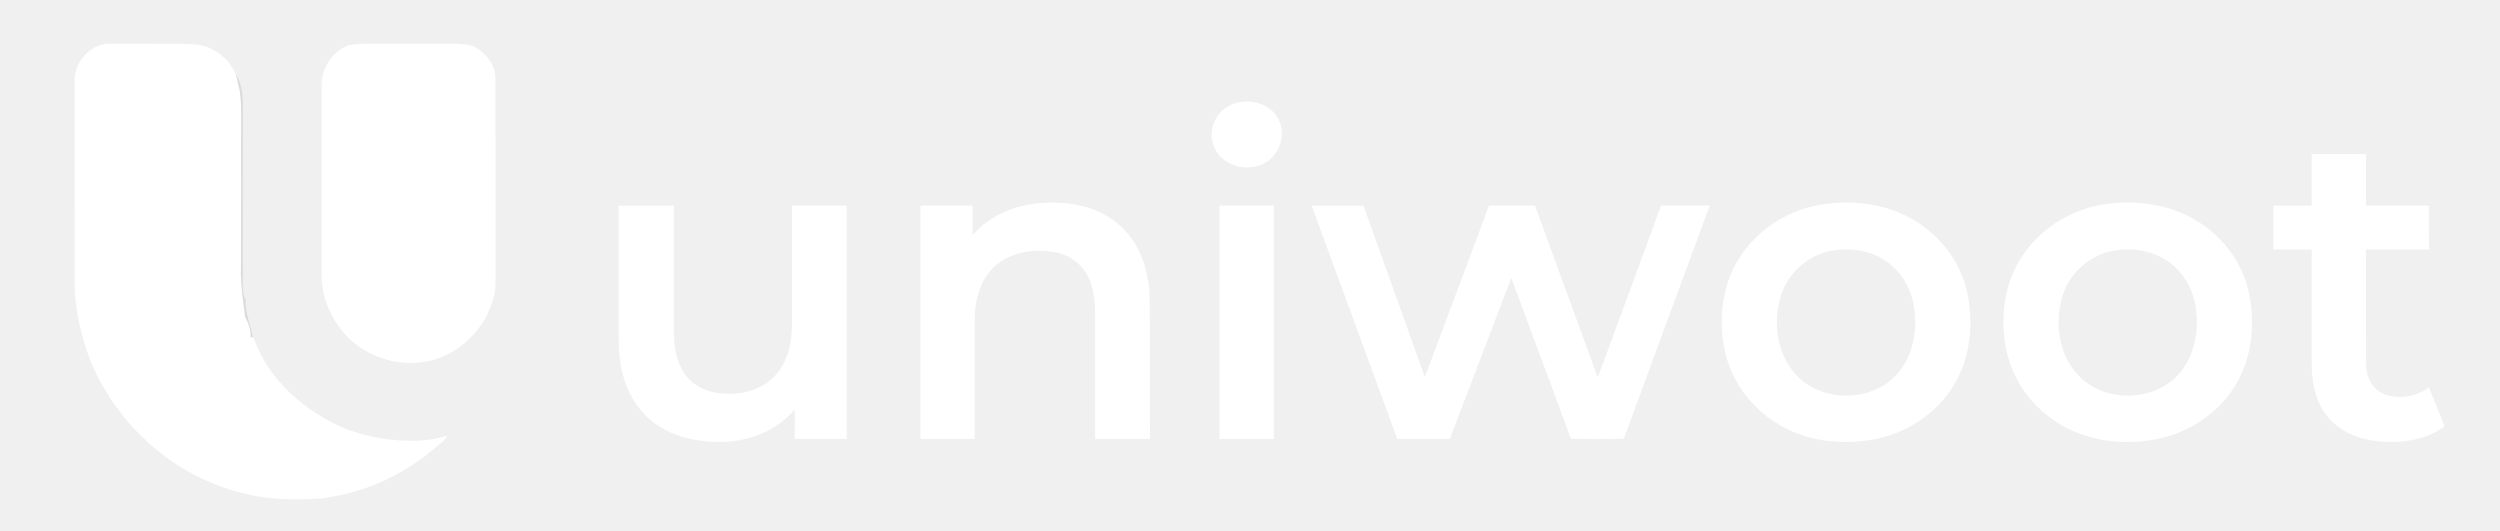
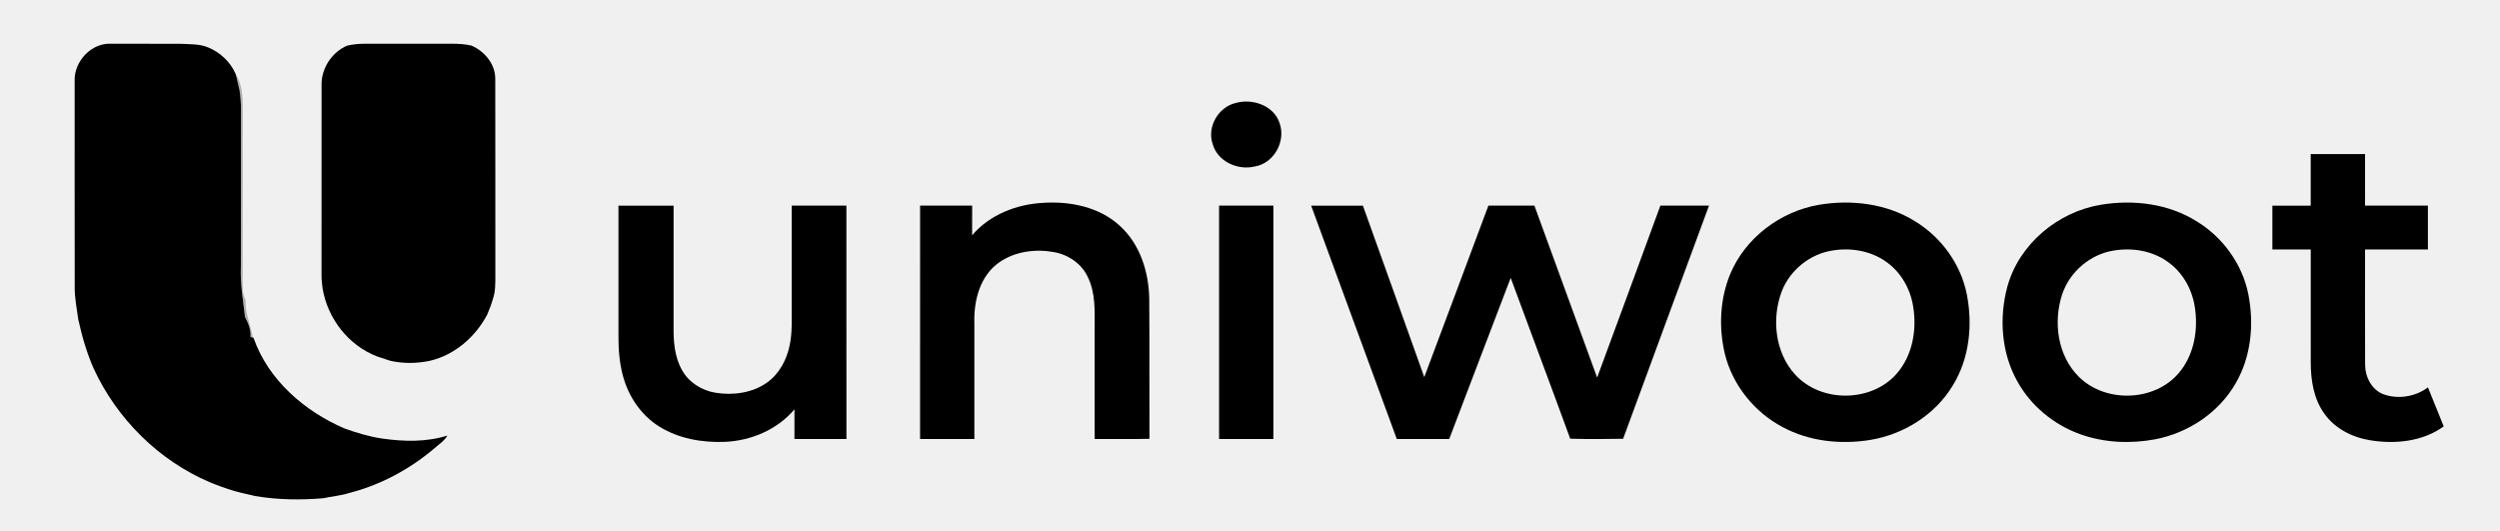
- <svg xmlns="http://www.w3.org/2000/svg" width="1145pt" height="243pt" viewBox="0 0 1145 243" version="1.1">
-   <g id="#ffffffff">
-     <path fill="#ffffff" opacity="1.00" d=" M 34.21 37.07 C 33.88 28.14 41.89 19.50 50.99 20.04 C 61.69 20.07 72.40 20.01 83.11 20.07 C 87.23 20.29 91.53 20.08 95.41 21.74 C 100.92 24.01 105.63 28.41 107.98 33.91 C 108.68 36.32 109.06 38.82 109.74 41.23 C 110.20 44.46 110.47 47.72 110.43 50.98 C 110.35 74.65 110.48 98.32 110.37 121.99 C 110.02 129.77 111.37 137.46 112.25 145.16 C 113.75 148.00 115.01 151.02 114.77 154.32 C 115.03 154.39 115.56 154.53 115.82 154.60 L 116.14 154.68 C 122.81 173.91 139.48 188.34 157.81 196.22 C 163.44 198.24 169.19 199.99 175.12 200.85 C 184.99 202.28 195.36 202.53 204.97 199.48 C 203.76 201.70 201.64 203.13 199.76 204.71 C 188.29 214.63 174.58 222.09 159.86 225.83 C 156.05 227.04 152.05 227.31 148.18 228.19 C 137.76 229.05 127.24 228.96 116.92 227.18 C 112.63 226.16 108.28 225.33 104.12 223.84 C 103.14 223.50 102.15 223.15 101.17 222.81 C 99.48 222.21 97.81 221.55 96.15 220.87 C 72.79 210.94 53.60 191.89 42.97 168.90 C 39.73 161.60 37.53 153.89 35.83 146.10 C 35.14 141.07 34.13 136.07 34.24 130.97 C 34.17 99.67 34.23 68.37 34.21 37.07 Z" />
-     <path fill="#ffffff" opacity="1.00" d=" M 159.00 20.92 C 161.61 20.32 164.28 20.03 166.96 20.04 C 180.29 20.03 193.62 20.05 206.95 20.03 C 209.99 20.02 213.05 20.19 216.02 20.88 C 221.98 23.47 226.90 29.25 226.92 35.96 C 227.00 65.99 226.92 96.02 226.96 126.06 C 226.95 129.68 227.05 133.39 225.86 136.87 C 225.16 139.34 224.23 141.74 223.22 144.10 C 217.89 154.25 208.41 162.52 197.14 165.20 C 191.05 166.51 184.88 166.60 178.80 165.23 C 176.81 164.55 174.81 163.90 172.81 163.25 C 159.68 158.25 150.10 145.90 147.81 132.12 C 147.54 130.09 147.30 128.05 147.32 126.00 C 147.36 96.66 147.32 67.32 147.34 37.98 C 147.64 30.64 152.27 23.87 159.00 20.92 Z" />
-     <path fill="#ffffff" opacity="1.00" d=" M 566.14 47.17 C 573.87 44.97 583.70 48.31 586.31 56.43 C 589.23 64.70 583.74 74.76 574.98 76.23 C 567.13 78.18 557.84 73.98 555.60 65.90 C 552.95 58.07 558.21 49.08 566.14 47.17 Z" />
-     <path fill="#ffffff" opacity="1.00" d=" M 1058.75 70.56 C 1067.04 70.56 1075.32 70.57 1083.62 70.56 C 1083.64 78.43 1083.62 86.31 1083.63 94.18 C 1093.23 94.18 1102.83 94.19 1112.43 94.18 C 1112.44 100.87 1112.43 107.56 1112.44 114.25 C 1102.84 114.25 1093.24 114.26 1083.64 114.24 C 1083.64 131.82 1083.57 149.40 1083.67 166.97 C 1083.66 172.59 1086.64 178.55 1092.13 180.59 C 1098.85 183.00 1106.74 181.68 1112.46 177.42 C 1114.86 183.37 1117.27 189.33 1119.67 195.29 C 1110.02 202.28 1097.34 203.52 1085.87 201.62 C 1077.62 200.28 1069.55 196.14 1064.76 189.13 C 1060.05 182.42 1058.76 174.00 1058.76 165.98 C 1058.73 148.74 1058.75 131.49 1058.75 114.25 C 1052.89 114.25 1047.04 114.25 1041.18 114.25 C 1041.18 107.56 1041.18 100.87 1041.19 94.19 C 1047.04 94.18 1052.89 94.19 1058.75 94.18 C 1058.74 86.31 1058.75 78.44 1058.75 70.56 Z" />
-     <path fill="#ffffff" opacity="1.00" d=" M 445.41 107.76 C 453.46 98.28 465.88 93.49 478.10 92.89 C 490.33 92.13 503.51 94.76 512.83 103.19 C 522.30 111.61 526.38 124.50 526.56 136.89 C 526.73 158.25 526.55 179.62 526.66 200.98 C 518.29 201.16 509.93 201.02 501.56 201.06 C 501.56 184.04 501.56 167.02 501.56 150.00 C 501.58 142.23 501.95 134.03 498.40 126.87 C 495.62 120.83 489.61 116.72 483.16 115.51 C 474.63 113.91 465.25 115.05 457.99 120.05 C 449.01 126.19 446.10 137.72 446.44 148.05 C 446.44 165.72 446.44 183.39 446.44 201.06 C 438.14 201.06 429.85 201.06 421.56 201.06 C 421.56 165.43 421.55 129.81 421.57 94.18 C 429.52 94.19 437.48 94.19 445.43 94.18 C 445.43 98.71 445.46 103.23 445.41 107.76 Z" />
-     <path fill="#ffffff" opacity="1.00" d=" M 833.60 93.77 C 848.48 91.30 864.54 93.26 877.48 101.37 C 889.50 108.68 898.43 121.00 901.17 134.84 C 903.93 148.92 902.35 164.31 894.67 176.66 C 886.62 189.95 872.34 198.88 857.13 201.45 C 843.49 203.71 828.91 202.20 816.65 195.53 C 803.82 188.74 793.96 176.49 790.38 162.40 C 787.44 150.36 787.96 137.30 792.65 125.77 C 799.57 108.96 815.78 96.74 833.60 93.77 M 839.58 114.74 C 829.22 116.34 820.10 123.75 816.33 133.53 C 811.67 146.01 813.28 161.43 822.46 171.50 C 834.29 184.58 857.53 184.41 869.09 171.07 C 876.40 162.69 878.37 150.79 876.53 140.07 C 875.20 132.07 870.82 124.48 864.11 119.83 C 857.08 114.84 847.99 113.33 839.58 114.74 Z" />
-     <path fill="#ffffff" opacity="1.00" d=" M 962.57 93.78 C 977.45 91.29 993.52 93.25 1006.46 101.36 C 1018.48 108.66 1027.42 120.98 1030.16 134.82 C 1032.83 148.43 1031.47 163.25 1024.43 175.39 C 1016.74 188.94 1002.66 198.28 987.47 201.20 C 976.10 203.32 964.10 202.80 953.17 198.89 C 941.06 194.55 930.48 185.88 924.26 174.57 C 916.93 161.48 915.87 145.42 919.79 131.09 C 925.22 111.71 942.90 97.01 962.57 93.78 M 968.58 114.74 C 957.72 116.40 948.30 124.47 944.83 134.86 C 940.69 147.53 942.74 162.93 952.48 172.55 C 964.59 184.59 986.88 184.03 998.11 171.05 C 1005.39 162.69 1007.35 150.84 1005.55 140.16 C 1004.23 132.10 999.82 124.46 993.06 119.80 C 986.03 114.83 976.96 113.34 968.58 114.74 Z" />
-     <path fill="#ffffff" opacity="1.00" d=" M 283.37 94.19 C 291.79 94.18 300.21 94.18 308.63 94.19 C 308.62 112.47 308.64 130.74 308.62 149.02 C 308.53 156.00 308.96 163.35 312.51 169.54 C 315.64 175.17 321.58 178.89 327.88 179.88 C 335.89 181.16 344.62 179.99 351.38 175.26 C 357.09 171.23 360.55 164.64 361.86 157.89 C 363.03 152.32 362.71 146.61 362.75 140.96 C 362.75 125.37 362.75 109.78 362.75 94.18 C 371.10 94.18 379.46 94.18 387.81 94.18 C 387.82 129.81 387.81 165.44 387.82 201.06 C 379.88 201.06 371.94 201.06 364.00 201.06 C 364.00 196.53 363.99 192.00 364.01 187.47 C 356.15 196.79 344.06 201.90 332.01 202.37 C 321.60 202.77 310.78 200.87 301.87 195.24 C 293.63 190.04 287.87 181.43 285.41 172.08 C 283.81 166.21 283.35 160.10 283.37 154.04 C 283.37 134.09 283.37 114.14 283.37 94.19 Z" />
-     <path fill="#ffffff" opacity="1.00" d=" M 558.56 94.18 C 566.85 94.18 575.14 94.19 583.44 94.18 C 583.44 129.81 583.44 165.44 583.44 201.06 C 575.14 201.06 566.85 201.06 558.56 201.06 C 558.56 165.44 558.56 129.81 558.56 94.18 Z" />
-     <path fill="#ffffff" opacity="1.00" d=" M 600.75 94.19 C 608.65 94.19 616.55 94.17 624.46 94.20 C 633.80 120.39 643.29 146.52 652.58 172.73 C 662.43 146.57 672.16 120.36 681.96 94.18 C 688.99 94.18 696.01 94.18 703.04 94.18 C 712.62 120.44 722.23 146.68 731.78 172.94 C 741.54 146.72 751.08 120.43 760.76 94.18 C 768.19 94.18 775.61 94.19 783.04 94.18 C 769.96 129.79 756.73 165.34 743.69 200.97 C 735.61 201.10 727.52 201.17 719.45 200.93 C 710.49 176.33 701.20 151.86 692.18 127.28 C 682.74 151.85 673.42 176.47 664.02 201.06 C 656.00 201.06 647.99 201.06 639.98 201.06 C 626.90 165.44 613.82 129.81 600.75 94.19 Z" />
+ <svg xmlns="http://www.w3.org/2000/svg" id="Camada_1" version="1.1" viewBox="0 0 1145 243">
+   <defs>
+     <style>
+       .st0 {
+         isolation: isolate;
+         opacity: .27;
+       }
+     </style>
+   </defs>
+   <g id="_x23_ffffffff">
+     <path d="M34.21,37.07c-.33-8.93,7.68-17.57,16.78-17.03,10.7.03,21.41-.03,32.12.03,4.12.22,8.42.01,12.3,1.67,5.51,2.27,10.22,6.67,12.57,12.17.7,2.41,1.08,4.91,1.76,7.32.46,3.23.73,6.49.69,9.75-.08,23.67.05,47.34-.06,71.01-.35,7.78,1,15.47,1.88,23.17,1.5,2.84,2.76,5.86,2.52,9.16.26.07.79.21,1.05.28l.32.08c6.67,19.23,23.34,33.66,41.67,41.54,5.63,2.02,11.38,3.77,17.31,4.63,9.87,1.43,20.24,1.68,29.85-1.37-1.21,2.22-3.33,3.65-5.21,5.23-11.47,9.92-25.18,17.38-39.9,21.12-3.81,1.21-7.81,1.48-11.68,2.36-10.42.86-20.94.77-31.26-1.01-4.29-1.02-8.64-1.85-12.8-3.34-.98-.34-1.97-.69-2.95-1.03-1.69-.6-3.36-1.26-5.02-1.94-23.36-9.93-42.55-28.98-53.18-51.97-3.24-7.3-5.44-15.01-7.14-22.8-.69-5.03-1.7-10.03-1.59-15.13-.07-31.3-.01-62.6-.03-93.9Z" />
+     <path d="M159,20.92c2.61-.6,5.28-.89,7.96-.88,13.33-.01,26.66,0,39.99-.01,3.04-.01,6.1.16,9.07.85,5.96,2.59,10.88,8.37,10.9,15.08.08,30.03,0,60.06.04,90.1-.01,3.62.09,7.33-1.1,10.81-.7,2.47-1.63,4.87-2.64,7.23-5.33,10.15-14.81,18.42-26.08,21.1-6.09,1.31-12.26,1.4-18.34.03-1.99-.68-3.99-1.33-5.99-1.98-13.13-5-22.71-17.35-25-31.13-.27-2.03-.51-4.07-.49-6.12.04-29.34,0-58.68.02-88.02.3-7.34,4.93-14.11,11.66-17.06Z" />
+     <path d="M566.14,47.17c7.73-2.2,17.56,1.14,20.17,9.26,2.92,8.27-2.57,18.33-11.33,19.8-7.85,1.95-17.14-2.25-19.38-10.33-2.65-7.83,2.61-16.82,10.54-18.73Z" />
+     <path d="M1058.75,70.56c8.29,0,16.57.01,24.87,0,.02,7.87,0,15.75.01,23.62,9.6,0,19.2.01,28.8,0,0,6.69,0,13.38,0,20.07-9.6,0-19.2.01-28.8-.01,0,17.58-.07,35.16.03,52.73-.01,5.62,2.97,11.58,8.46,13.62,6.72,2.41,14.61,1.09,20.33-3.17,2.4,5.95,4.81,11.91,7.21,17.87-9.65,6.99-22.33,8.23-33.8,6.33-8.25-1.34-16.32-5.48-21.11-12.49-4.71-6.71-6-15.13-6-23.15-.03-17.24-.01-34.49-.01-51.73h-17.57c0-6.69,0-13.38,0-20.06,5.85-.01,11.7,0,17.56-.01-.01-7.87,0-15.74,0-23.62Z" />
+     <path d="M445.41,107.76c8.05-9.48,20.47-14.27,32.69-14.87,12.23-.76,25.41,1.87,34.73,10.3,9.47,8.42,13.55,21.31,13.73,33.7.17,21.36-.01,42.73.1,64.09-8.37.18-16.73.04-25.1.08v-51.06c.02-7.77.39-15.97-3.16-23.13-2.78-6.04-8.79-10.15-15.24-11.36-8.53-1.6-17.91-.46-25.17,4.54-8.98,6.14-11.89,17.67-11.55,28v53.01h-24.88c0-35.63-.01-71.25.01-106.88,7.95.01,15.91.01,23.86,0,0,4.53.03,9.05-.02,13.58Z" />
+     <path d="M833.6,93.77c14.88-2.47,30.94-.51,43.88,7.6,12.02,7.31,20.95,19.63,23.69,33.47,2.76,14.08,1.18,29.47-6.5,41.82-8.05,13.29-22.33,22.22-37.54,24.79-13.64,2.26-28.22.75-40.48-5.92-12.83-6.79-22.69-19.04-26.27-33.13-2.94-12.04-2.42-25.1,2.27-36.63,6.92-16.81,23.13-29.03,40.95-32M839.58,114.74c-10.36,1.6-19.48,9.01-23.25,18.79-4.66,12.48-3.05,27.9,6.13,37.97,11.83,13.08,35.07,12.91,46.63-.43,7.31-8.38,9.28-20.28,7.44-31-1.33-8-5.71-15.59-12.42-20.24-7.03-4.99-16.12-6.5-24.53-5.09Z" />
+     <path d="M962.57,93.78c14.88-2.49,30.95-.53,43.89,7.58,12.02,7.3,20.96,19.62,23.7,33.46,2.67,13.61,1.31,28.43-5.73,40.57-7.69,13.55-21.77,22.89-36.96,25.81-11.37,2.12-23.37,1.6-34.3-2.31-12.11-4.34-22.69-13.01-28.91-24.32-7.33-13.09-8.39-29.15-4.47-43.48,5.43-19.38,23.11-34.08,42.78-37.31M968.58,114.74c-10.86,1.66-20.28,9.73-23.75,20.12-4.14,12.67-2.09,28.07,7.65,37.69,12.11,12.04,34.4,11.48,45.63-1.5,7.28-8.36,9.24-20.21,7.44-30.89-1.32-8.06-5.73-15.7-12.49-20.36-7.03-4.97-16.1-6.46-24.48-5.06Z" />
+     <path d="M283.37,94.19c8.42-.01,16.84-.01,25.26,0-.01,18.28.01,36.55-.01,54.83-.09,6.98.34,14.33,3.89,20.52,3.13,5.63,9.07,9.35,15.37,10.34,8.01,1.28,16.74.11,23.5-4.62,5.71-4.03,9.17-10.62,10.48-17.37,1.17-5.57.85-11.28.89-16.93v-46.78h25.06c.01,35.63,0,71.26.01,106.88h-23.82c0-4.53-.01-9.06.01-13.59-7.86,9.32-19.95,14.43-32,14.9-10.41.4-21.23-1.5-30.14-7.13-8.24-5.2-14-13.81-16.46-23.16-1.6-5.87-2.06-11.98-2.04-18.04v-59.85Z" />
+     <path d="M558.56,94.18c8.29,0,16.58.01,24.88,0v106.88h-24.88v-106.88Z" />
+     <path d="M600.75,94.19c7.9,0,15.8-.02,23.71,0,9.34,26.19,18.83,52.32,28.12,78.53,9.85-26.16,19.58-52.37,29.38-78.55h21.08c9.58,26.26,19.19,52.5,28.74,78.76,9.76-26.22,19.3-52.51,28.98-78.76,7.43,0,14.85.01,22.28,0-13.08,35.61-26.31,71.16-39.35,106.79-8.08.13-16.17.2-24.24-.04-8.96-24.6-18.25-49.07-27.27-73.65-9.44,24.57-18.76,49.19-28.16,73.78h-24.04c-13.08-35.62-26.16-71.25-39.23-106.87Z" />
  </g>
-   <g id="#a4a4a445">
-     <path fill="#a4a4a4" opacity="0.27" d=" M 107.98 33.91 C 111.46 39.31 111.21 45.87 111.21 52.04 C 111.17 77.36 111.23 102.68 111.18 128.00 C 111.27 131.19 110.90 134.59 112.56 137.48 C 112.18 143.28 114.92 148.97 115.82 154.60 C 115.56 154.53 115.03 154.39 114.77 154.32 C 115.01 151.02 113.75 148.00 112.25 145.16 C 111.37 137.46 110.02 129.77 110.37 121.99 C 110.48 98.32 110.35 74.65 110.43 50.98 C 110.47 47.72 110.20 44.46 109.74 41.23 C 109.06 38.82 108.68 36.32 107.98 33.91 Z" />
+   <g id="_x23_a4a4a445">
+     <path class="st0" d="M107.98,33.91c3.48,5.4,3.23,11.96,3.23,18.13-.04,25.32.02,50.64-.03,75.96.09,3.19-.28,6.59,1.38,9.48-.38,5.8,2.36,11.49,3.26,17.12-.26-.07-.79-.21-1.05-.28.24-3.3-1.02-6.32-2.52-9.16-.88-7.7-2.23-15.39-1.88-23.17.11-23.67-.02-47.34.06-71.01.04-3.26-.23-6.52-.69-9.75-.68-2.41-1.06-4.91-1.76-7.32Z" />
  </g>
</svg>
